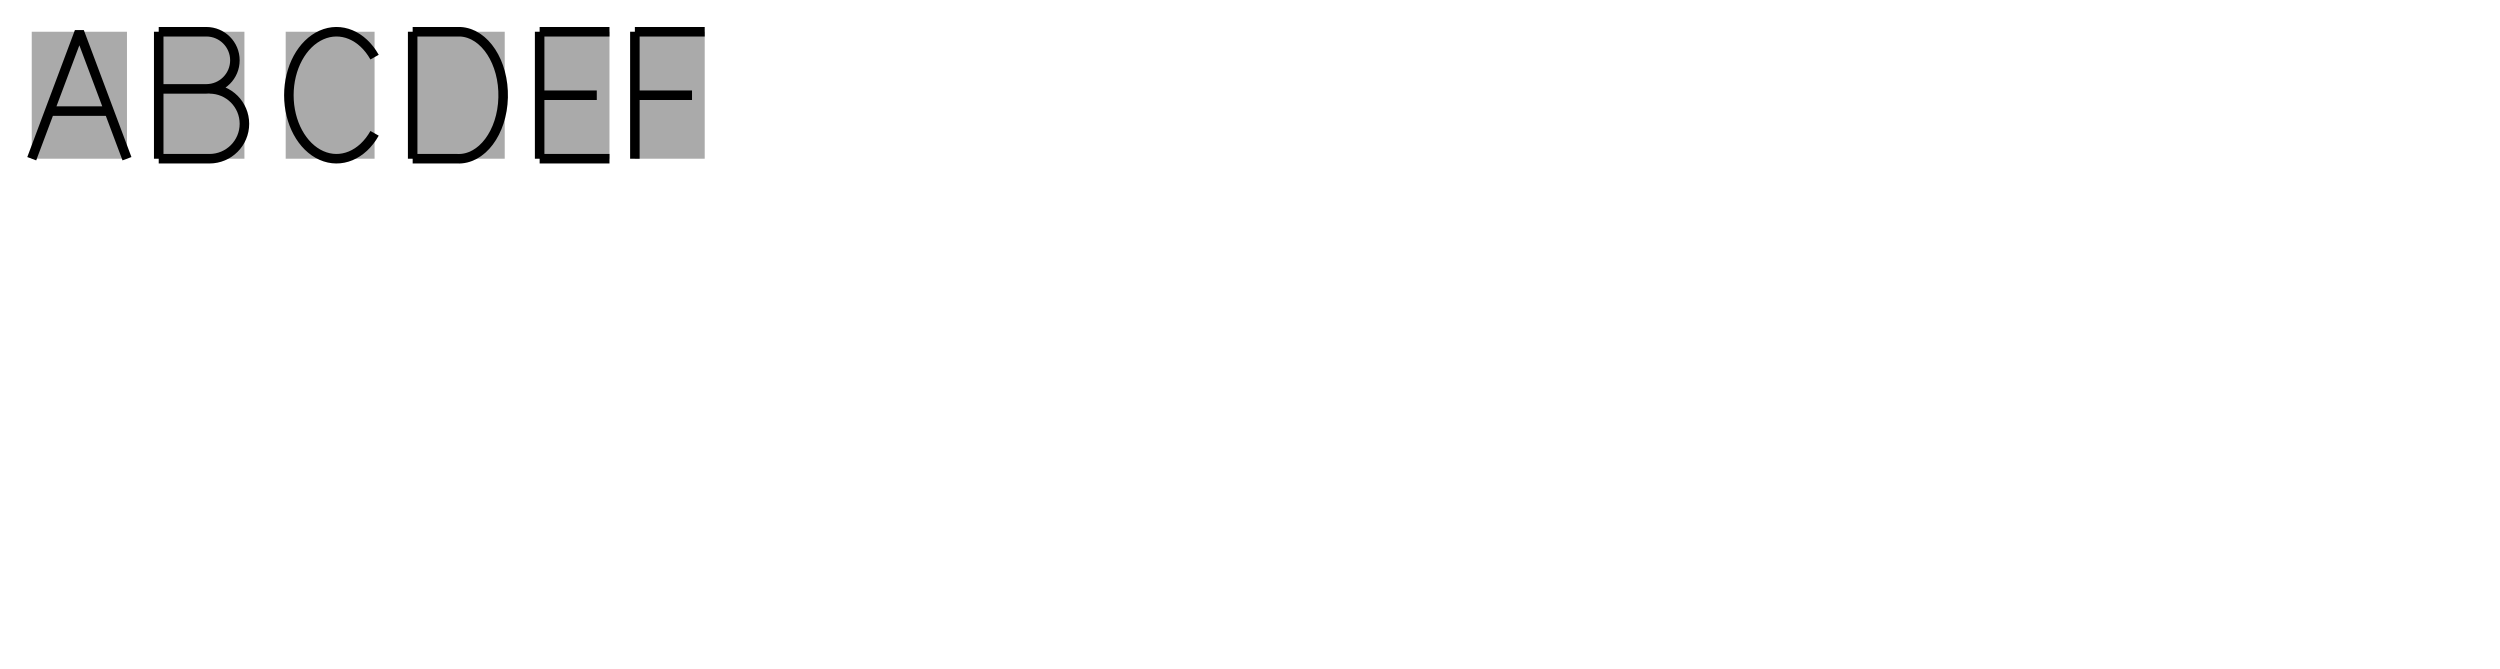
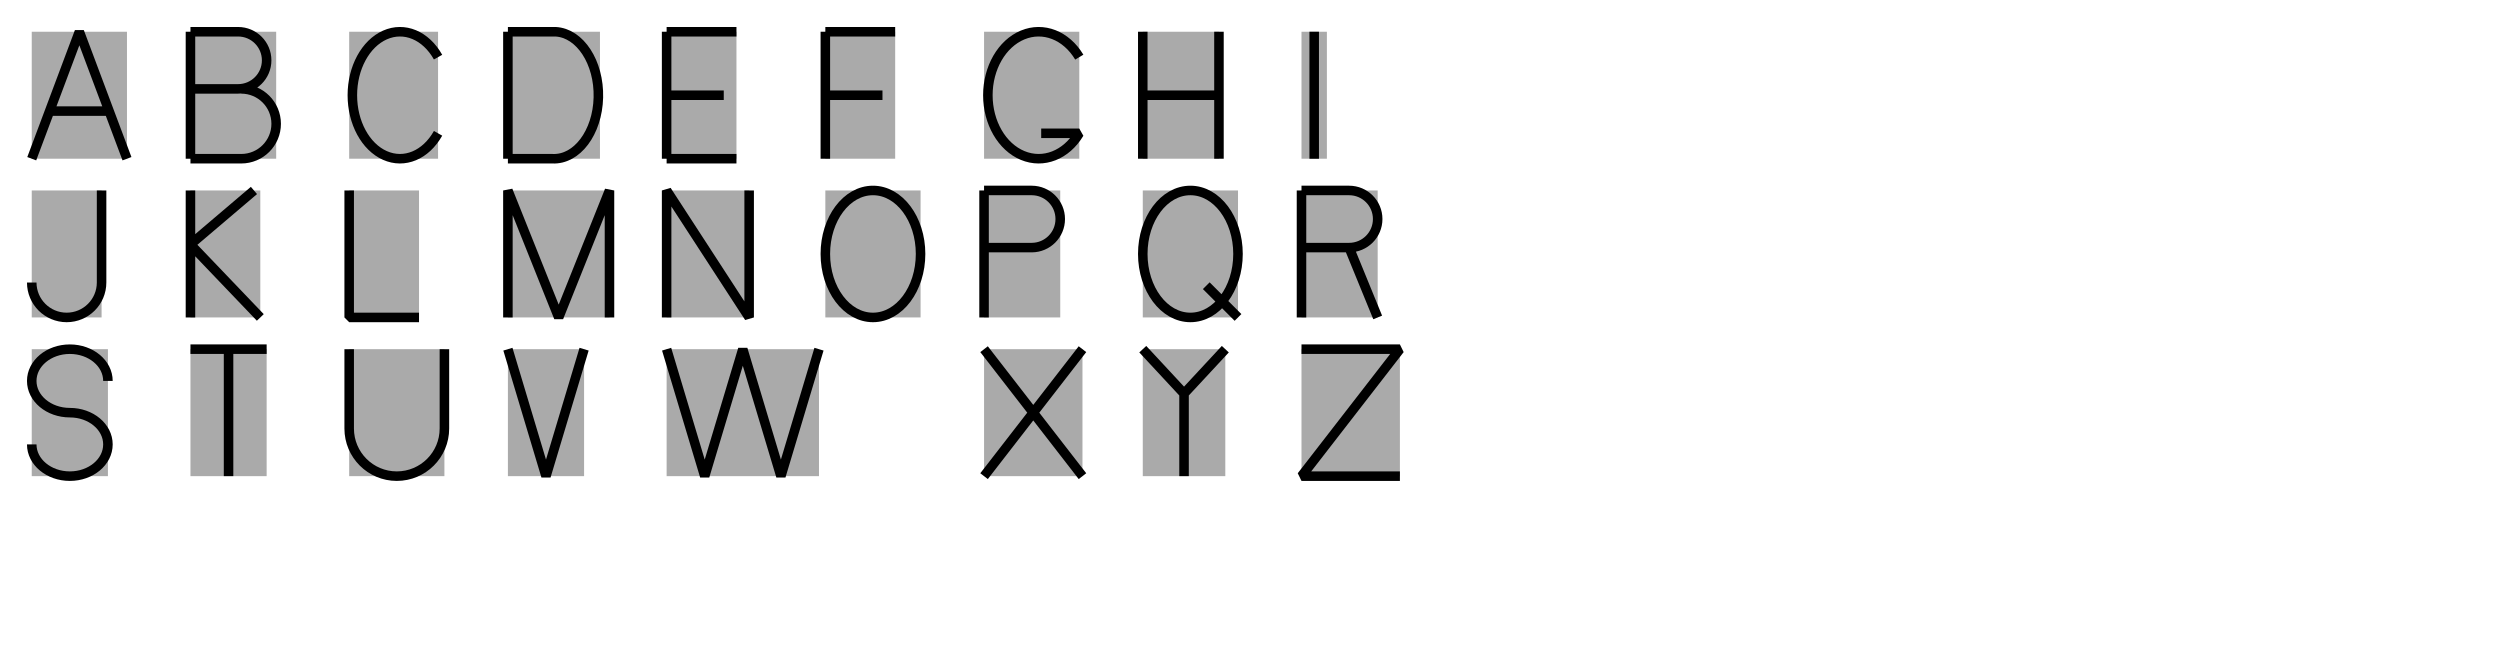
<svg xmlns="http://www.w3.org/2000/svg" width="1772pt" height="474pt" transform="scale(3 3)" version="1" style="background: #FFF">
  <g id="alphabet_A" transform="translate(10 10)">
    <rect width="30" height="40" style="fill:#AAA;" />
    <path d="M 0 40   L 15 0   L 30 40   M 5.625 25   L 24.375 25 " stroke="black" stroke-linejoin="bevel" stroke-width="3" fill="none" />
  </g>
-   <g id="alphabet_B" transform="translate(50 10)">
+   <g id="alphabet_B" transform="translate(60 10)">
    <rect width="27" height="40" style="fill:#AAA;" />
    <path d="M 0 0   L 0 40   M 0 0   L 15 0   A 9 9 0 0 1 15 18   L 0 18   M 16 18   A 11 11 0 0 1 16 40   L 0 40 " stroke="black" stroke-linejoin="bevel" stroke-width="3" fill="none" />
  </g>
-   <g id="alphabet_C" transform="translate(90 10)">
+   <g id="alphabet_C" transform="translate(110 10)">
    <rect width="28" height="40" style="fill:#AAA;" />
    <path d="M 28 8  A 15 20 0 1 0 28 32" stroke="black" stroke-linejoin="bevel" stroke-width="3" fill="none" />
  </g>
-   <g id="alphabet_D" transform="translate(130 10)">
+   <g id="alphabet_D" transform="translate(160 10)">
    <rect width="29" height="40" style="fill:#AAA;" />
    <path d="M 0 0  L 0 40   M 0 0   L 15 0   A 14 20 0 0 1 14 40  L 0 40" stroke="black" stroke-linejoin="bevel" stroke-width="3" fill="none" />
  </g>
-   <g id="alphabet_E" transform="translate(170 10)">
+   <g id="alphabet_E" transform="translate(210 10)">
    <rect width="22" height="40" style="fill:#AAA;" />
    <path d="M 0 0  L 0 40   M 0 0   L 22 0   M 0 20   L 18 20   M 0 40   L 22 40" stroke="black" stroke-linejoin="bevel" stroke-width="3" fill="none" />
  </g>
-   <g id="alphabet_E" transform="translate(200 10)">
+   <g id="alphabet_F" transform="translate(260 10)">
    <rect width="22" height="40" style="fill:#AAA;" />
    <path d="M 0 0  L 0 40   M 0 0   L 22 0   M 0 20   L 18 20" stroke="black" stroke-linejoin="bevel" stroke-width="3" fill="none" />
  </g>
+   <g id="alphabet_G" transform="translate(310 10)">
+     <rect width="30" height="40" style="fill:#AAA;" />
+     <path d="M 30 8  A 16 20 0 1 0 30 32   L 18 32" stroke="black" stroke-linejoin="bevel" stroke-width="3" fill="none" />
+   </g>
+   <g id="alphabet_H" transform="translate(360 10)">
+     <rect width="24" height="40" style="fill:#AAA;" />
+     <path d="M 0 0   L 0 40   M 24 0   L 24 40   M 0 20   L 24 20" stroke="black" stroke-linejoin="bevel" stroke-width="3" fill="none" />
+   </g>
+   <g id="alphabet_I" transform="translate(410 10)">
+     <rect width="8" height="40" style="fill:#AAA;" />
+     <path d="M 4 0   L 4 40" stroke="black" stroke-linejoin="bevel" stroke-width="3" fill="none" />
+   </g>
+   <g id="alphabet_J" transform="translate(10 60)">
+     <rect width="22" height="40" style="fill:#AAA;" />
+     <path d="M 22 0   L 22 29   A 11 11 0 0 1 0 29" stroke="black" stroke-linejoin="bevel" stroke-width="3" fill="none" />
+   </g>
+   <g id="alphabet_K" transform="translate(60 60)">
+     <rect width="22" height="40" style="fill:#AAA;" />
+     <path d="M 0 0   L 0 40   M 0 17   L 20 0   M 0 17   L 22 40" stroke="black" stroke-linejoin="bevel" stroke-width="3" fill="none" />
+   </g>
+   <g id="alphabet_L" transform="translate(110 60)">
+     <rect width="22" height="40" style="fill:#AAA;" />
+     <path d="M 0 0   L 0 40   L 22 40" stroke="black" stroke-linejoin="bevel" stroke-width="3" fill="none" />
+   </g>
+   <g id="alphabet_M" transform="translate(160 60)">
+     <rect width="32" height="40" style="fill:#AAA;" />
+     <path d="M0 40   L 0 0   L 16 40   L 32 0   L 32 40" stroke="black" stroke-linejoin="bevel" stroke-width="3" fill="none" />
+   </g>
+   <g id="alphabet_N" transform="translate(210 60)">
+     <rect width="26" height="40" style="fill:#AAA;" />
+     <path d="M0 40   L 0 0   L 26 40   L 26 0" stroke="black" stroke-linejoin="bevel" stroke-width="3" fill="none" />
+   </g>
+   <g id="alphabet_O" transform="translate(260 60)">
+     <rect width="30" height="40" style="fill:#AAA;" />
+     <path d="M 14.999 0   A 15 20 0 1 0 15.001 0" stroke="black" stroke-linejoin="bevel" stroke-width="3" fill="none" />
+   </g>
+   <g id="alphabet_P" transform="translate(310 60)">
+     <rect width="24" height="40" style="fill:#AAA;" />
+     <path d="M 0 0   L 0 40   M 0 0   L 15 0   A 9 9 0 0 1 15 18   L 0 18" stroke="black" stroke-linejoin="bevel" stroke-width="3" fill="none" />
+   </g>
+   <g id="alphabet_Q" transform="translate(360 60)">
+     <rect width="30" height="40" style="fill:#AAA;" />
+     <path d="M 14.999 0   A 15 20 0 1 0 15.001 0   M 20 30   L 30 40" stroke="black" stroke-linejoin="bevel" stroke-width="3" fill="none" />
+   </g>
+   <g id="alphabet_R" transform="translate(410 60)">
+     <rect width="24" height="40" style="fill:#AAA;" />
+     <path d="M 0 0   L 0 40   M 0 0   L 15 0   A 9 9 0 0 1 15 18   L 0 18   M 15 18   L 24 40" stroke="black" stroke-linejoin="bevel" stroke-width="3" fill="none" />
+   </g>
+   <g id="alphabet_S" transform="translate(10 110)">
+     <rect width="24" height="40" style="fill:#AAA;" />
+     <path d="M 24 10   A 12 10 0 0 0 12 0   A 12 10 0 0 0 12 20   A 12 10 0 0 1 12 40   A 12 10 0 0 1 0 30" stroke="black" stroke-linejoin="bevel" stroke-width="3" fill="none" />
+   </g>
+   <g id="alphabet_T" transform="translate(60 110)">
+     <rect width="24" height="40" style="fill:#AAA;" />
+     <path d="M 0 0   L 24 0   M 12 0   L 12 40" stroke="black" stroke-linejoin="bevel" stroke-width="3" fill="none" />
+   </g>
+   <g id="alphabet_U" transform="translate(110 110)">
+     <rect width="30" height="40" style="fill:#AAA;" />
+     <path d="M 0 0   L 0 25   A 15 15 0 0 0 30 25   L 30 0" stroke="black" stroke-linejoin="bevel" stroke-width="3" fill="none" />
+   </g>
+   <g id="alphabet_V" transform="translate(160 110)">
+     <rect width="24" height="40" style="fill:#AAA;" />
+     <path d="M 0 0   L 12 40   L 24 0" stroke="black" stroke-linejoin="bevel" stroke-width="3" fill="none" />
+   </g>
+   <g id="alphabet_W" transform="translate(210 110)">
+     <rect width="48" height="40" style="fill:#AAA;" />
+     <path d="M 0 0   L 12 40   L 24 0   L 36 40   L 48 0" stroke="black" stroke-linejoin="bevel" stroke-width="3" fill="none" />
+   </g>
+   <g id="alphabet_X" transform="translate(310 110)">
+     <rect width="31" height="40" style="fill:#AAA;" />
+     <path d="M 0 0   L 31 40   M 0 40   L 31 0" stroke="black" stroke-linejoin="bevel" stroke-width="3" fill="none" />
+   </g>
+   <g id="alphabet_Y" transform="translate(360 110)">
+     <rect width="26" height="40" style="fill:#AAA;" />
+     <path d="M 0 0   L 13 14   L 26 0   M 13 14   L 13 40" stroke="black" stroke-linejoin="bevel" stroke-width="3" fill="none" />
+   </g>
+   <g id="alphabet_Z" transform="translate(410 110)">
+     <rect width="31" height="40" style="fill:#AAA;" />
+     <path d="M 0 0   L 31 0   L 0 40   L 31 40" stroke="black" stroke-linejoin="bevel" stroke-width="3" fill="none" />
+   </g>
</svg>
